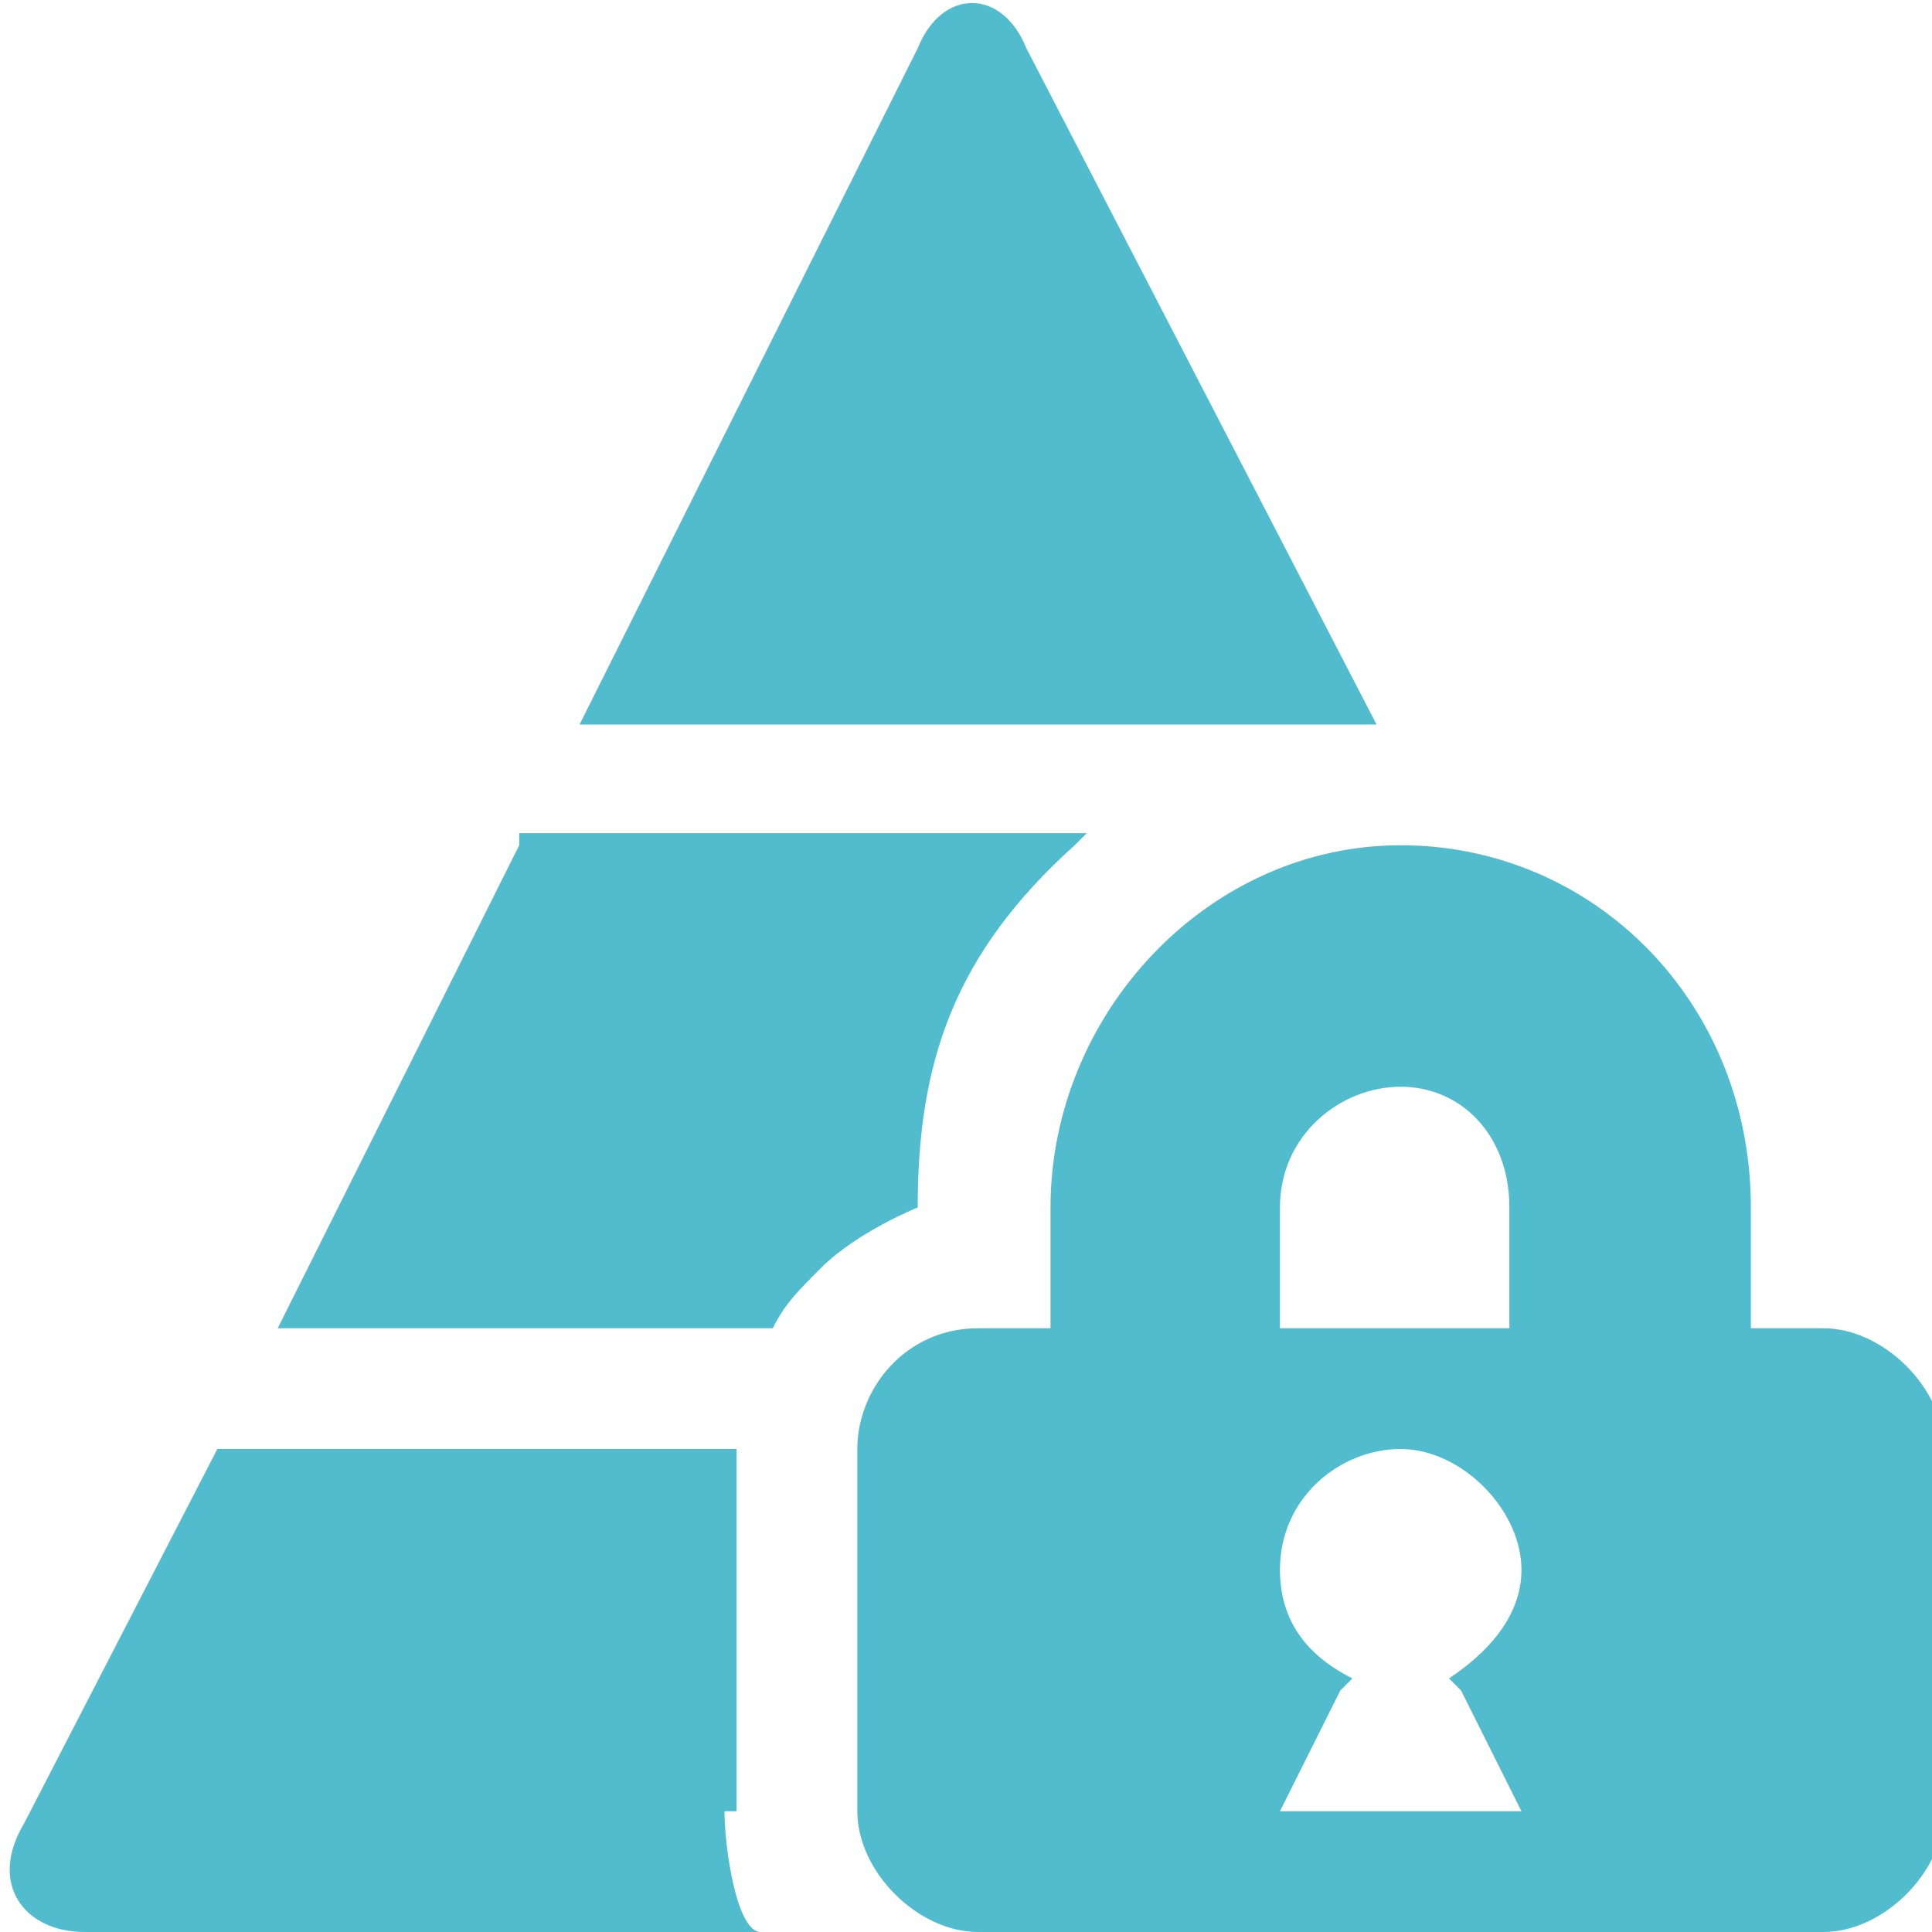
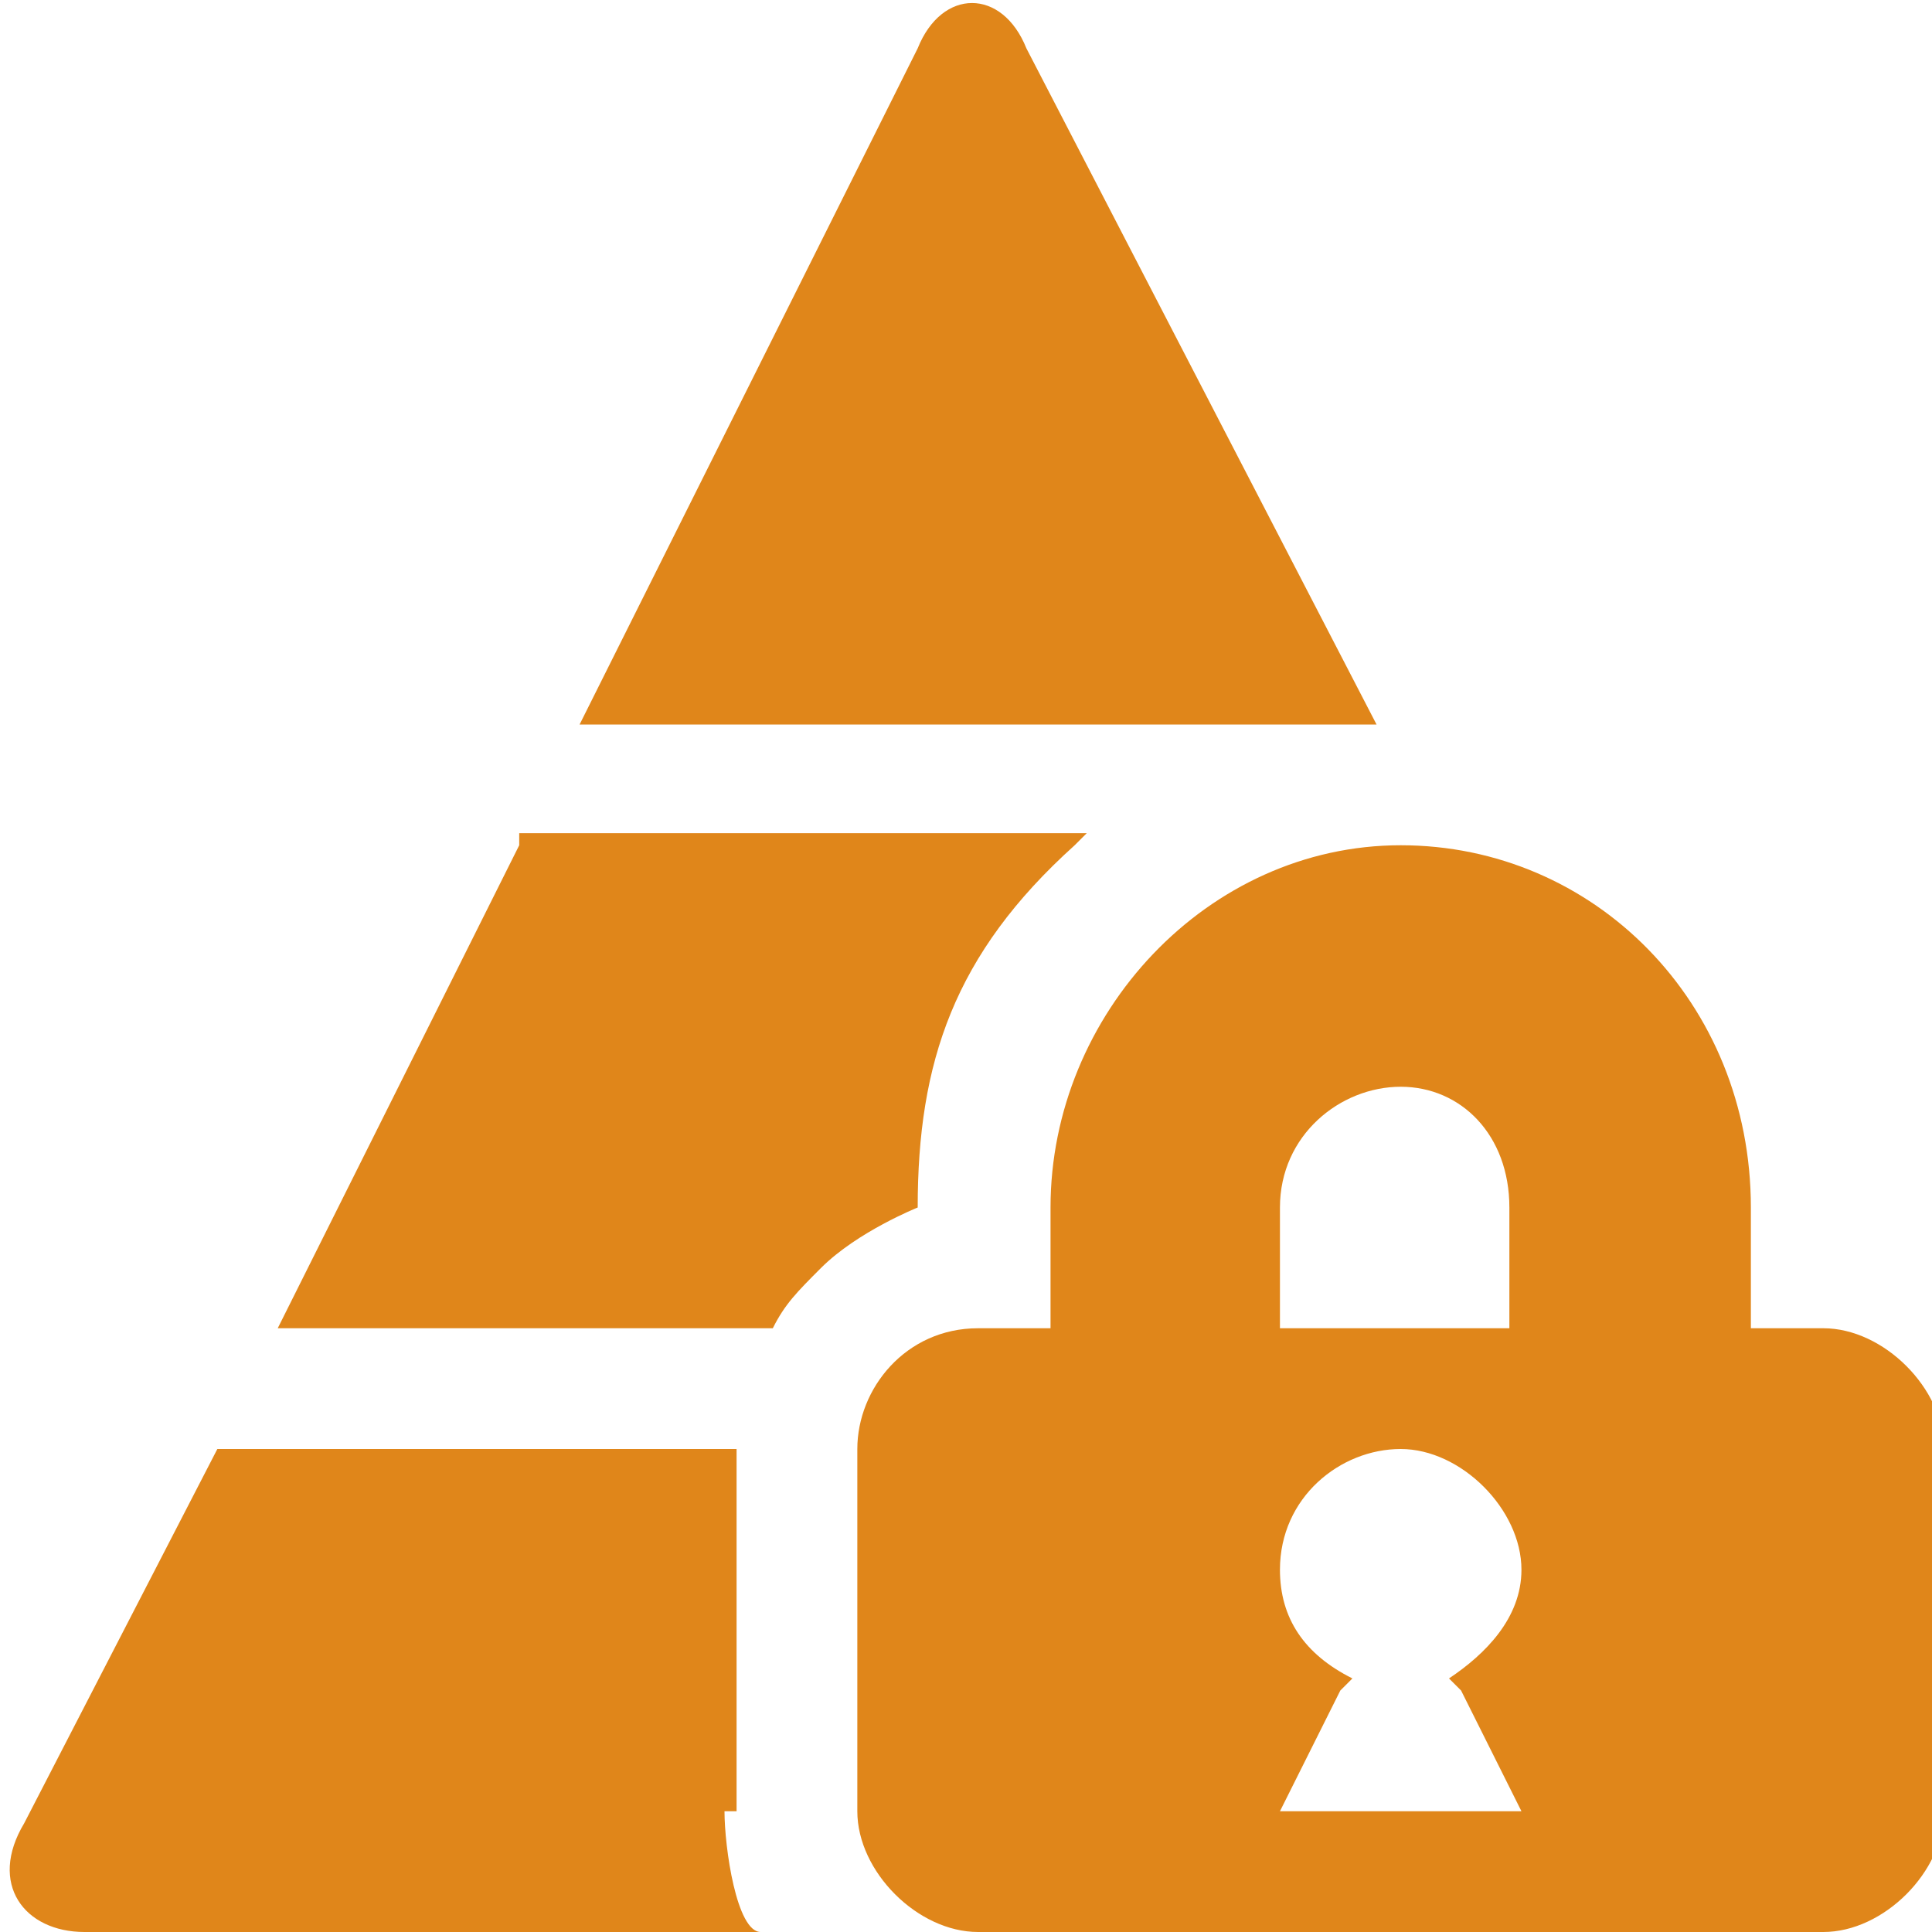
<svg xmlns="http://www.w3.org/2000/svg" version="1.1" x="0px" y="0px" width="16px" height="16px" viewBox="-0.1 0 16 16" style="overflow:visible;enable-background:new -0.1 0 16 16;" xml:space="preserve" preserveAspectRatio="xMinYMid meet">
  <defs>
</defs>
-   <path style="fill:#52bccf;" d="M5.9,15c0,0.3,0.1,1,0.3,1H0.6c-0.5,0-0.8-0.4-0.5-0.9L1.7,12h4.3c0,0,0,0,0,0V15z M4.2,7l-2,4h4.1  c0.1-0.2,0.2-0.3,0.4-0.5C7,10.2,7.5,10,7.5,10c0-1.2,0.3-2.1,1.3-3c0,0,0,0,0.1-0.1H4.2z M11.3,6L8.4,0.4c-0.2-0.5-0.7-0.5-0.9,0  L4.7,6H11.3z M14.4,10v1H15c0.5,0,1,0.5,1,1v3c0,0.5-0.5,1-1,1l-7,0c-0.5,0-1-0.5-1-1v-3c0-0.5,0.4-1,1-1h0.6v-1c0-1.6,1.3-3,2.9-3  C13.1,7,14.4,8.3,14.4,10z M11.5,12c-0.5,0-1,0.4-1,1c0,0.4,0.2,0.7,0.6,0.9L11,14l-0.5,1l1,0l1,0L12,14l-0.1-0.1  c0.3-0.2,0.6-0.5,0.6-0.9C12.5,12.5,12,12,11.5,12z M11.5,9c-0.5,0-1,0.4-1,1v1h1.9v-1C12.4,9.4,12,9,11.5,9z" />
+   <path style="fill:#E0861A;" d="M5.9,15c0,0.3,0.1,1,0.3,1H0.6c-0.5,0-0.8-0.4-0.5-0.9L1.7,12h4.3c0,0,0,0,0,0V15z M4.2,7l-2,4h4.1  c0.1-0.2,0.2-0.3,0.4-0.5C7,10.2,7.5,10,7.5,10c0-1.2,0.3-2.1,1.3-3c0,0,0,0,0.1-0.1H4.2z M11.3,6L8.4,0.4c-0.2-0.5-0.7-0.5-0.9,0  L4.7,6H11.3z M14.4,10v1H15c0.5,0,1,0.5,1,1v3c0,0.5-0.5,1-1,1l-7,0c-0.5,0-1-0.5-1-1v-3c0-0.5,0.4-1,1-1h0.6v-1c0-1.6,1.3-3,2.9-3  C13.1,7,14.4,8.3,14.4,10z M11.5,12c-0.5,0-1,0.4-1,1c0,0.4,0.2,0.7,0.6,0.9L11,14l-0.5,1l1,0l1,0L12,14l-0.1-0.1  c0.3-0.2,0.6-0.5,0.6-0.9C12.5,12.5,12,12,11.5,12z M11.5,9c-0.5,0-1,0.4-1,1v1h1.9v-1C12.4,9.4,12,9,11.5,9z" />
</svg>
